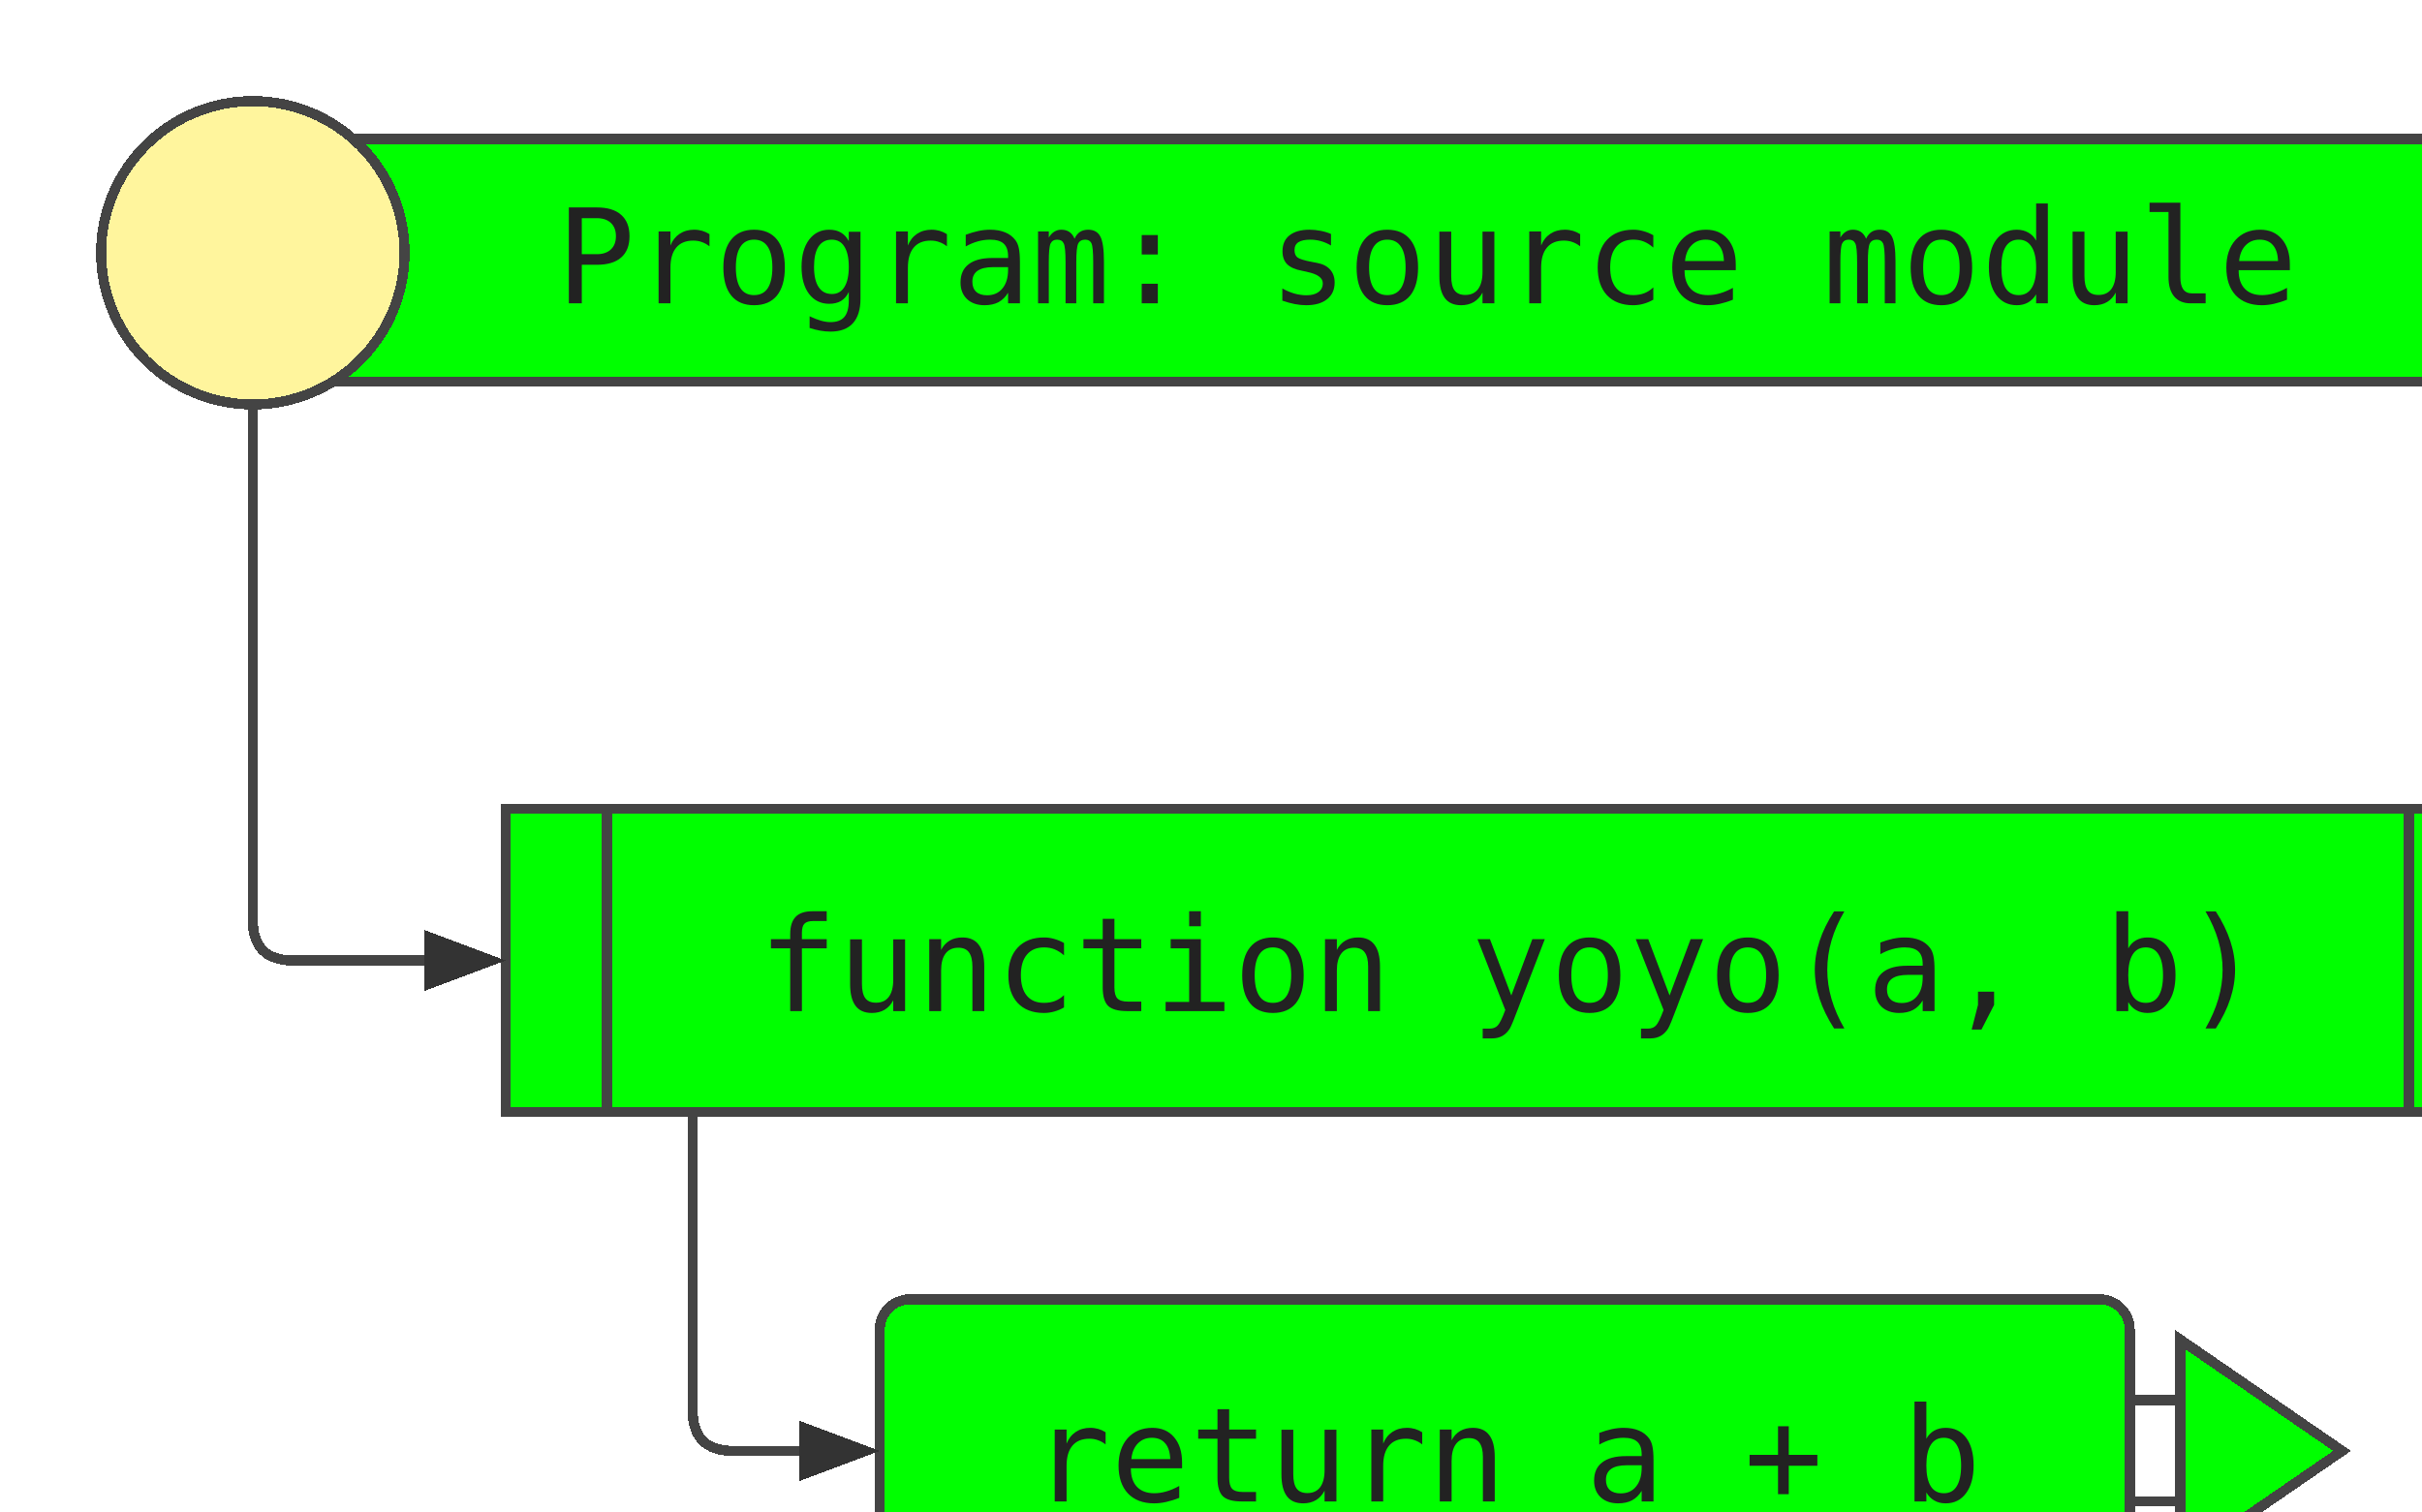
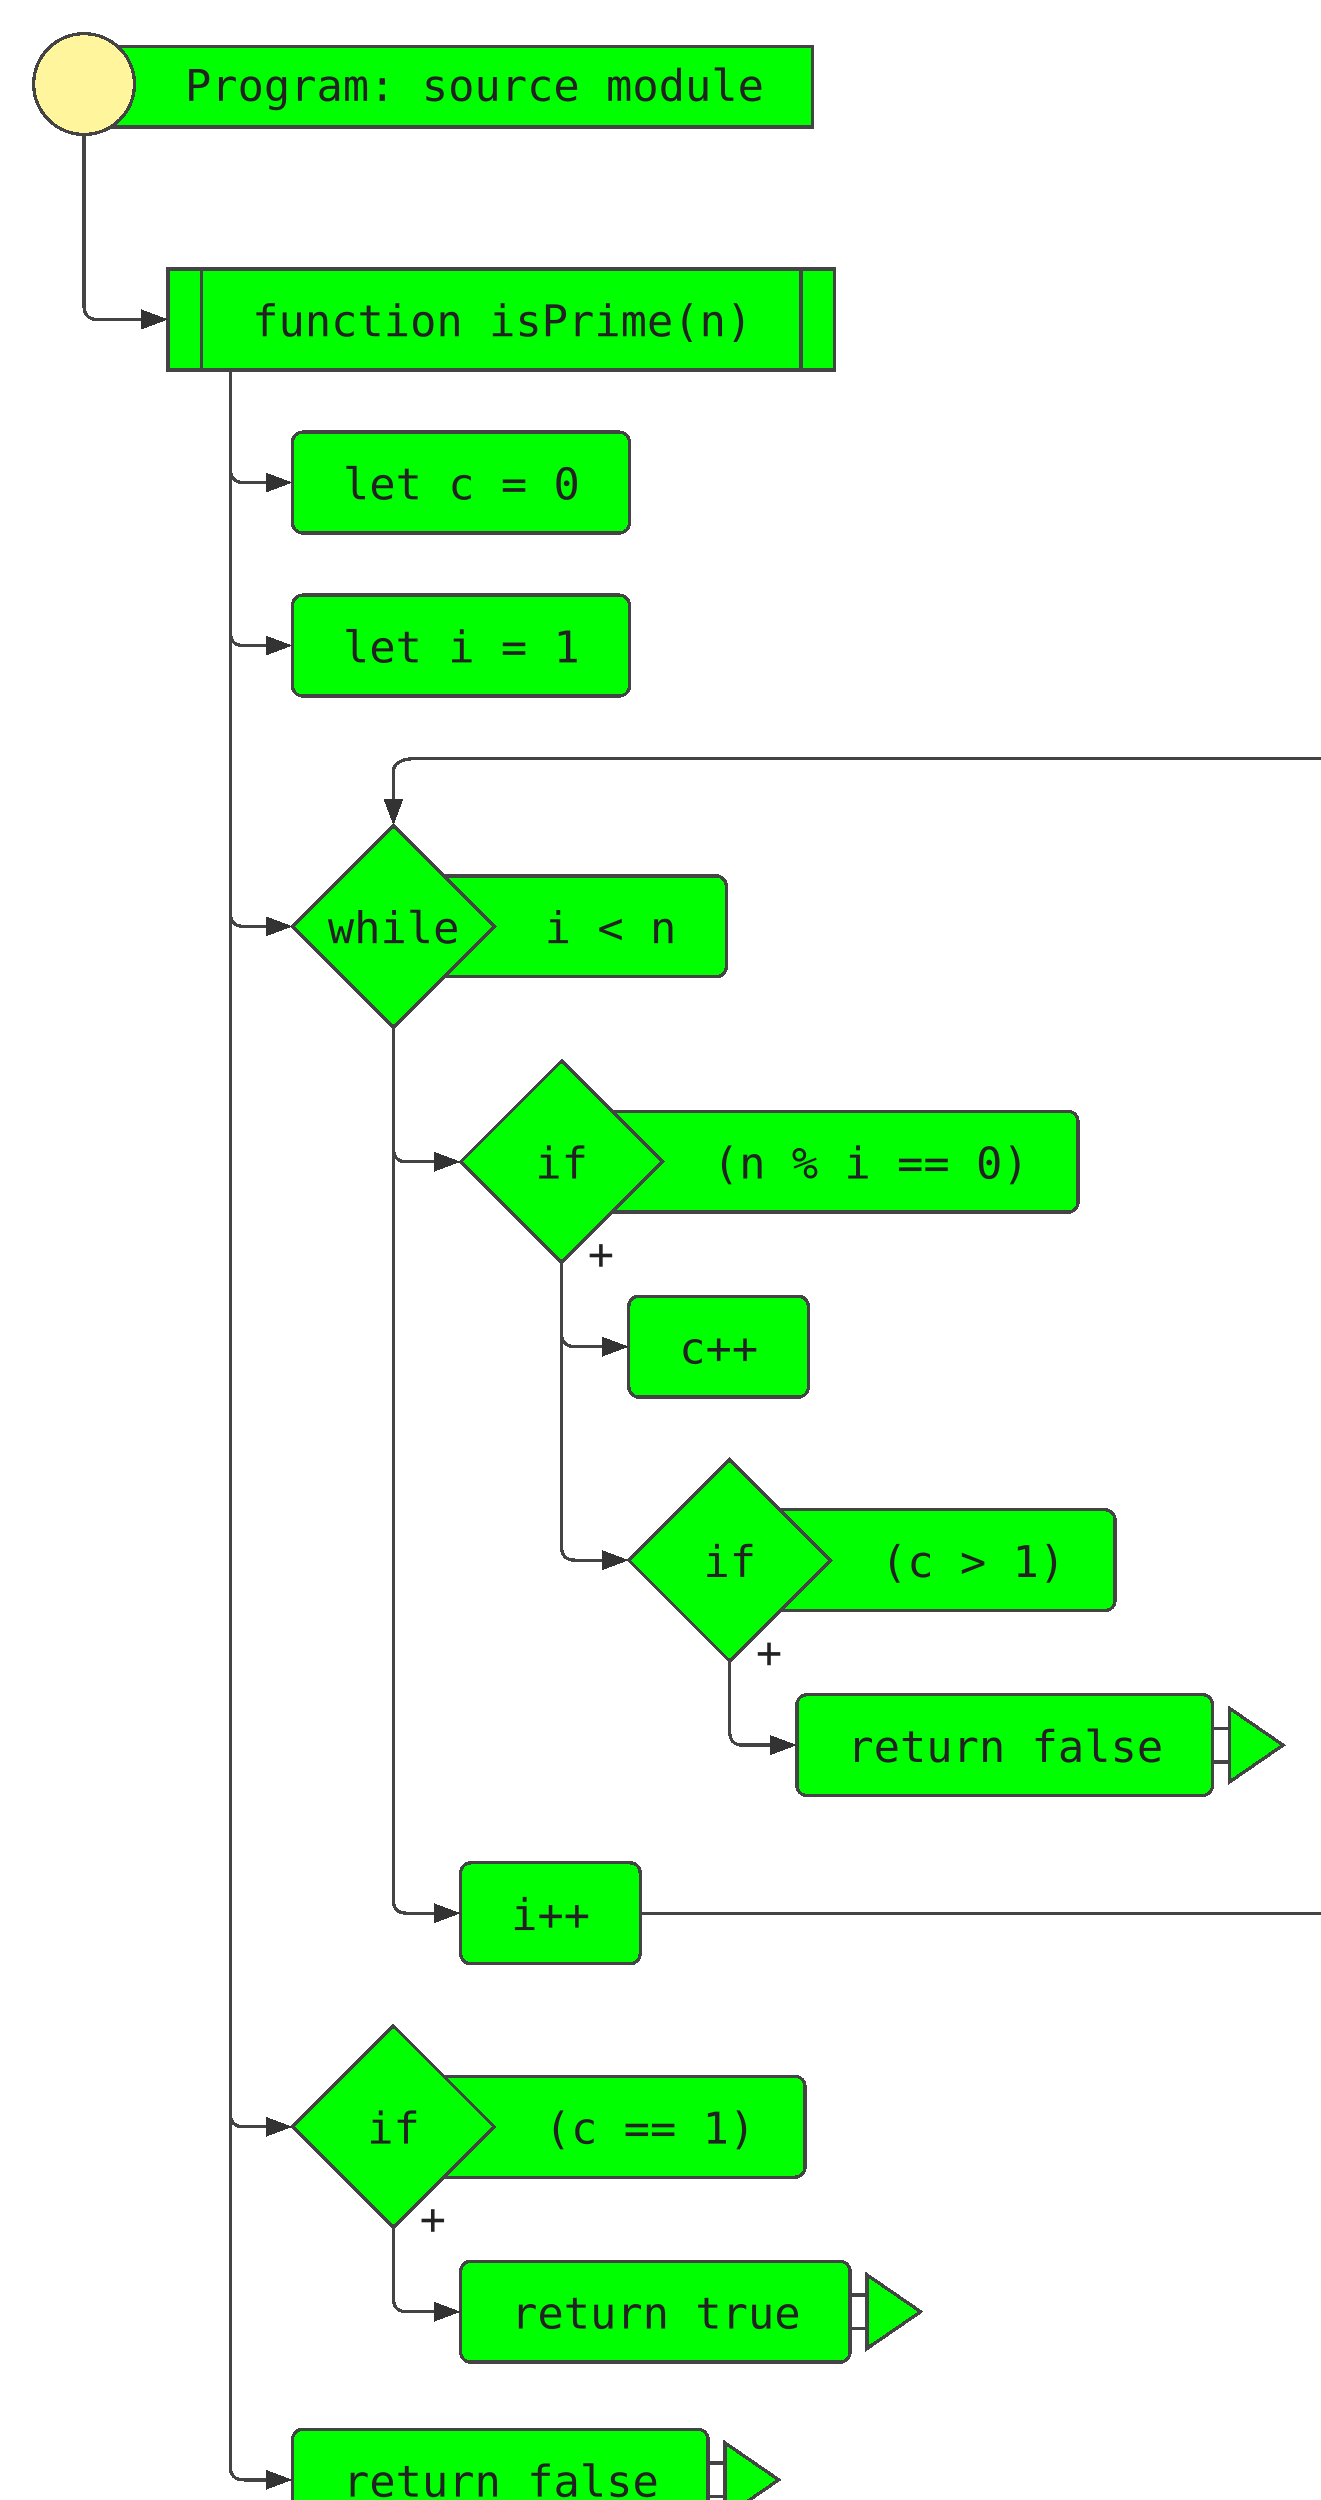
<svg xmlns="http://www.w3.org/2000/svg" xmlns:ns1="http://svgjs.dev/svgjs" version="1.1">
-   <svg width="274" height="184" shape-rendering="optimizeSpeed">
+   <svg width="407" height="778" shape-rendering="optimizeSpeed">
    <g>
      <rect x="50" y="80" width="198.2" height="30" style="fill: rgb(0,255,0); stroke: #444; stroke-width: 1;" />
      <line x1="60" y1="80" x2="60" y2="110" style="fill:#a5d6a7; stroke:#444; stroke-width:1" />
      <line x1="238.2" y1="80" x2="238.2" y2="110" style="fill:#a5d6a7; stroke:#444; stroke-width:1" />
      <text x="75" y="100" font-family="monospace" font-size="13" fill="#222" ns1:data="{&quot;leading&quot;:&quot;1.3&quot;}">
-         <tspan x="75" y="100">function yoyo(a, b)</tspan>
+         <tspan x="75" y="100">function isPrime(n)</tspan>
      </text>
    </g>
    <g>
-       <rect x="87" y="128.5" width="123.6" height="30" rx="3" ry="3" style="fill: rgb(0,255,0); stroke: #444; stroke-width: 1;" />
-       <line x1="210.6" y1="138.5" x2="215.6" y2="138.5" style="fill:#a5d6a7; stroke:#444; stroke-width:1" />
-       <line x1="210.6" y1="148.5" x2="215.6" y2="148.5" style="fill:#a5d6a7; stroke:#444; stroke-width:1" />
-       <path d="M215.6, 132.5 L231.6, 143.5 L215.6, 154.5 Z" fill="#a5d6a7" stroke="#444" stroke-width="1" style="fill: rgb(0,255,0);" />
+       <rect x="87" y="128.5" width="100.2" height="30" rx="3" ry="3" style="fill: rgb(0,255,0); stroke: #444; stroke-width: 1;" />
      <text x="102" y="148.5" font-family="monospace" font-size="13" fill="#222" ns1:data="{&quot;leading&quot;:&quot;1.3&quot;}">
-         <tspan x="102" y="148.5">return a + b</tspan>
+         <tspan x="102" y="148.5">let c = 0</tspan>
+       </text>
+     </g>
+     <g>
+       <rect x="87" y="177" width="100.2" height="30" rx="3" ry="3" style="fill: rgb(0,255,0); stroke: #444; stroke-width: 1;" />
+       <text x="102" y="197" font-family="monospace" font-size="13" fill="#222" ns1:data="{&quot;leading&quot;:&quot;1.3&quot;}">
+         <tspan x="102" y="197">let i = 1</tspan>
+       </text>
+     </g>
+     <g>
+       <rect x="117" y="260.5" width="99" height="30" rx="3" ry="3" style="fill: rgb(0,255,0); stroke: #444; stroke-width: 1;" />
+       <polygon points="87,275.5 117,245.5 147,275.5 117,305.5" style="fill: rgb(0,255,0); stroke: #444; stroke-width: 1;" />
+       <text x="162" y="280.5" font-family="monospace" font-size="13" fill="#222" ns1:data="{&quot;leading&quot;:&quot;1.3&quot;}">
+         <tspan x="162" y="280.5">i &lt; n</tspan>
+       </text>
+       <text x="97.5" y="280.5" font-family="monospace" font-size="13" fill="#222" ns1:data="{&quot;leading&quot;:&quot;1.3&quot;}">while</text>
+     </g>
+     <g>
+       <rect x="167" y="330.5" width="153.6" height="30" rx="3" ry="3" style="fill: rgb(0,255,0); stroke: #444; stroke-width: 1;" />
+       <polygon points="137,345.5 167,315.5 197,345.5 167,375.5" style="fill: rgb(0,255,0); stroke: #444; stroke-width: 1;" />
+       <text x="212" y="350.5" font-family="monospace" font-size="13" fill="#222" ns1:data="{&quot;leading&quot;:&quot;1.3&quot;}">
+         <tspan x="212" y="350.5">(n % i == 0)</tspan>
+       </text>
+       <text x="159.2" y="350.5" font-family="monospace" font-size="13" fill="#222" ns1:data="{&quot;leading&quot;:&quot;1.3&quot;}">if</text>
+       <text x="174.8" y="377.45" font-family="monospace" font-size="13" fill="#222" ns1:data="{&quot;leading&quot;:&quot;1.3&quot;}">+</text>
+     </g>
+     <g>
+       <rect x="187" y="385.5" width="53.4" height="30" rx="3" ry="3" style="fill: rgb(0,255,0); stroke: #444; stroke-width: 1;" />
+       <text x="202" y="405.5" font-family="monospace" font-size="13" fill="#222" ns1:data="{&quot;leading&quot;:&quot;1.3&quot;}">
+         <tspan x="202" y="405.5">c++</tspan>
+       </text>
+     </g>
+     <g>
+       <rect x="217" y="449" width="114.6" height="30" rx="3" ry="3" style="fill: rgb(0,255,0); stroke: #444; stroke-width: 1;" />
+       <polygon points="187,464 217,434 247,464 217,494" style="fill: rgb(0,255,0); stroke: #444; stroke-width: 1;" />
+       <text x="262" y="469" font-family="monospace" font-size="13" fill="#222" ns1:data="{&quot;leading&quot;:&quot;1.3&quot;}">
+         <tspan x="262" y="469">(c &gt; 1)</tspan>
+       </text>
+       <text x="209.2" y="469" font-family="monospace" font-size="13" fill="#222" ns1:data="{&quot;leading&quot;:&quot;1.3&quot;}">if</text>
+       <text x="224.8" y="495.95" font-family="monospace" font-size="13" fill="#222" ns1:data="{&quot;leading&quot;:&quot;1.3&quot;}">+</text>
+     </g>
+     <g>
+       <rect x="237" y="504" width="123.6" height="30" rx="3" ry="3" style="fill: rgb(0,255,0); stroke: #444; stroke-width: 1;" />
+       <line x1="360.6" y1="514" x2="365.6" y2="514" style="fill:#a5d6a7; stroke:#444; stroke-width:1" />
+       <line x1="360.6" y1="524" x2="365.6" y2="524" style="fill:#a5d6a7; stroke:#444; stroke-width:1" />
+       <path d="M365.6, 508 L381.6, 519 L365.6, 530 Z" fill="#a5d6a7" stroke="#444" stroke-width="1" style="fill: rgb(0,255,0);" />
+       <text x="252" y="524" font-family="monospace" font-size="13" fill="#222" ns1:data="{&quot;leading&quot;:&quot;1.3&quot;}">
+         <tspan x="252" y="524">return false</tspan>
+       </text>
+     </g>
+     <g>
+       <rect x="137" y="554" width="53.4" height="30" rx="3" ry="3" style="fill: rgb(0,255,0); stroke: #444; stroke-width: 1;" />
+       <text x="152" y="574" font-family="monospace" font-size="13" fill="#222" ns1:data="{&quot;leading&quot;:&quot;1.3&quot;}">
+         <tspan x="152" y="574">i++</tspan>
+       </text>
+     </g>
+     <g>
+       <rect x="117" y="617.5" width="122.4" height="30" rx="3" ry="3" style="fill: rgb(0,255,0); stroke: #444; stroke-width: 1;" />
+       <polygon points="87,632.5 117,602.5 147,632.5 117,662.5" style="fill: rgb(0,255,0); stroke: #444; stroke-width: 1;" />
+       <text x="162" y="637.5" font-family="monospace" font-size="13" fill="#222" ns1:data="{&quot;leading&quot;:&quot;1.3&quot;}">
+         <tspan x="162" y="637.5">(c == 1)</tspan>
+       </text>
+       <text x="109.2" y="637.5" font-family="monospace" font-size="13" fill="#222" ns1:data="{&quot;leading&quot;:&quot;1.3&quot;}">if</text>
+       <text x="124.8" y="664.45" font-family="monospace" font-size="13" fill="#222" ns1:data="{&quot;leading&quot;:&quot;1.3&quot;}">+</text>
+     </g>
+     <g>
+       <rect x="137" y="672.5" width="115.8" height="30" rx="3" ry="3" style="fill: rgb(0,255,0); stroke: #444; stroke-width: 1;" />
+       <line x1="252.8" y1="682.5" x2="257.8" y2="682.5" style="fill:#a5d6a7; stroke:#444; stroke-width:1" />
+       <line x1="252.8" y1="692.5" x2="257.8" y2="692.5" style="fill:#a5d6a7; stroke:#444; stroke-width:1" />
+       <path d="M257.8, 676.5 L273.8, 687.5 L257.8, 698.5 Z" fill="#a5d6a7" stroke="#444" stroke-width="1" style="fill: rgb(0,255,0);" />
+       <text x="152" y="692.5" font-family="monospace" font-size="13" fill="#222" ns1:data="{&quot;leading&quot;:&quot;1.3&quot;}">
+         <tspan x="152" y="692.5">return true</tspan>
+       </text>
+     </g>
+     <g>
+       <rect x="87" y="722.5" width="123.6" height="30" rx="3" ry="3" style="fill: rgb(0,255,0); stroke: #444; stroke-width: 1;" />
+       <line x1="210.6" y1="732.5" x2="215.6" y2="732.5" style="fill:#a5d6a7; stroke:#444; stroke-width:1" />
+       <line x1="210.6" y1="742.5" x2="215.6" y2="742.5" style="fill:#a5d6a7; stroke:#444; stroke-width:1" />
+       <path d="M215.6, 726.5 L231.6, 737.5 L215.6, 748.5 Z" fill="#a5d6a7" stroke="#444" stroke-width="1" style="fill: rgb(0,255,0);" />
+       <text x="102" y="742.5" font-family="monospace" font-size="13" fill="#222" ns1:data="{&quot;leading&quot;:&quot;1.3&quot;}">
+         <tspan x="102" y="742.5">return false</tspan>
      </text>
    </g>
    <g>
      <rect x="25" y="13.75" width="216.6" height="24" style="fill: rgb(0,255,0); stroke: #444; stroke-width: 1;" />
      <circle cx="25" cy="25" r="15" style="fill:#fff59d; stroke:#444; stroke-width:1" />
      <text x="55" y="30" font-family="monospace" font-size="13" fill="#222" ns1:data="{&quot;leading&quot;:&quot;1.3&quot;}">
        <tspan x="55" y="30">Program: source module</tspan>
      </text>
    </g>
    <g>
      <path d="M25, 40 L25 91 Q25 95                 29 95                 L42 95 " style="fill:none; stroke:#444; stroke-width:1" />
      <path d="M42, 92 L50, 95 L42, 98 Z" fill="#333" />
    </g>
    <g>
      <path d="M68.5, 110 L68.5 139.5 Q68.5 143.5                 72.5 143.5                 L79 143.5 " style="fill:none; stroke:#444; stroke-width:1" />
      <path d="M79, 140.5 L87, 143.5 L79, 146.5 Z" fill="#333" />
    </g>
+     <g>
+       <path d="M68.5, 110 L68.5 188 Q68.5 192                 72.5 192                 L79 192 " style="fill:none; stroke:#444; stroke-width:1" />
+       <path d="M79, 189 L87, 192 L79, 195 Z" fill="#333" />
+     </g>
+     <g>
+       <path d="M68.5, 110 L68.5 271.5 Q68.5 275.5                 72.5 275.5                 L79 275.5 " style="fill:none; stroke:#444; stroke-width:1" />
+       <path d="M79, 272.5 L87, 275.5 L79, 278.5 Z" fill="#333" />
+     </g>
+     <g>
+       <path d="M117, 305.5 L117 341.5 Q117 345.5                 121 345.5                 L129 345.5 " style="fill:none; stroke:#444; stroke-width:1" />
+       <path d="M129, 342.5 L137, 345.5 L129, 348.5 Z" fill="#333" />
+     </g>
+     <g>
+       <path d="M167, 375.5 L167 396.5 Q167 400.5                 171 400.5                 L179 400.5 " style="fill:none; stroke:#444; stroke-width:1" />
+       <path d="M179, 397.5 L187, 400.5 L179, 403.5 Z" fill="#333" />
+     </g>
+     <g>
+       <path d="M167, 375.5 L167 460 Q167 464                 171 464                 L179 464 " style="fill:none; stroke:#444; stroke-width:1" />
+       <path d="M179, 461 L187, 464 L179, 467 Z" fill="#333" />
+     </g>
+     <g>
+       <path d="M217, 494 L217 515 Q217 519                 221 519                 L229 519 " style="fill:none; stroke:#444; stroke-width:1" />
+       <path d="M229, 516 L237, 519 L229, 522 Z" fill="#333" />
+     </g>
+     <g>
+       <path d="M117, 305.5 L117 565 Q117 569                 121 569                 L129 569 " style="fill:none; stroke:#444; stroke-width:1" />
+       <path d="M129, 566 L137, 569 L129, 572 Z" fill="#333" />
+     </g>
+     <g>
+       <path d="M190.4, 569 L397.6 569  Q401.6 569                 401.6 565                 L401.6 233.5 Q401.6 225.5                 397.6 225.5                 L125 225.5  Q117 225.5                 117 229.5                 L117 237.5" style="fill:none; stroke:#444; stroke-width:1" />
+       <path d="M114, 237.5 L117, 245.5 L120, 237.5 Z" fill="#333" />
+     </g>
+     <g>
+       <path d="M68.5, 110 L68.5 628.5 Q68.5 632.5                 72.5 632.5                 L79 632.5 " style="fill:none; stroke:#444; stroke-width:1" />
+       <path d="M79, 629.5 L87, 632.5 L79, 635.5 Z" fill="#333" />
+     </g>
+     <g>
+       <path d="M117, 662.5 L117 683.5 Q117 687.5                 121 687.5                 L129 687.5 " style="fill:none; stroke:#444; stroke-width:1" />
+       <path d="M129, 684.5 L137, 687.5 L129, 690.5 Z" fill="#333" />
+     </g>
+     <g>
+       <path d="M68.5, 110 L68.5 733.5 Q68.5 737.5                 72.5 737.5                 L79 737.5 " style="fill:none; stroke:#444; stroke-width:1" />
+       <path d="M79, 734.5 L87, 737.5 L79, 740.5 Z" fill="#333" />
+     </g>
  </svg>
</svg>
